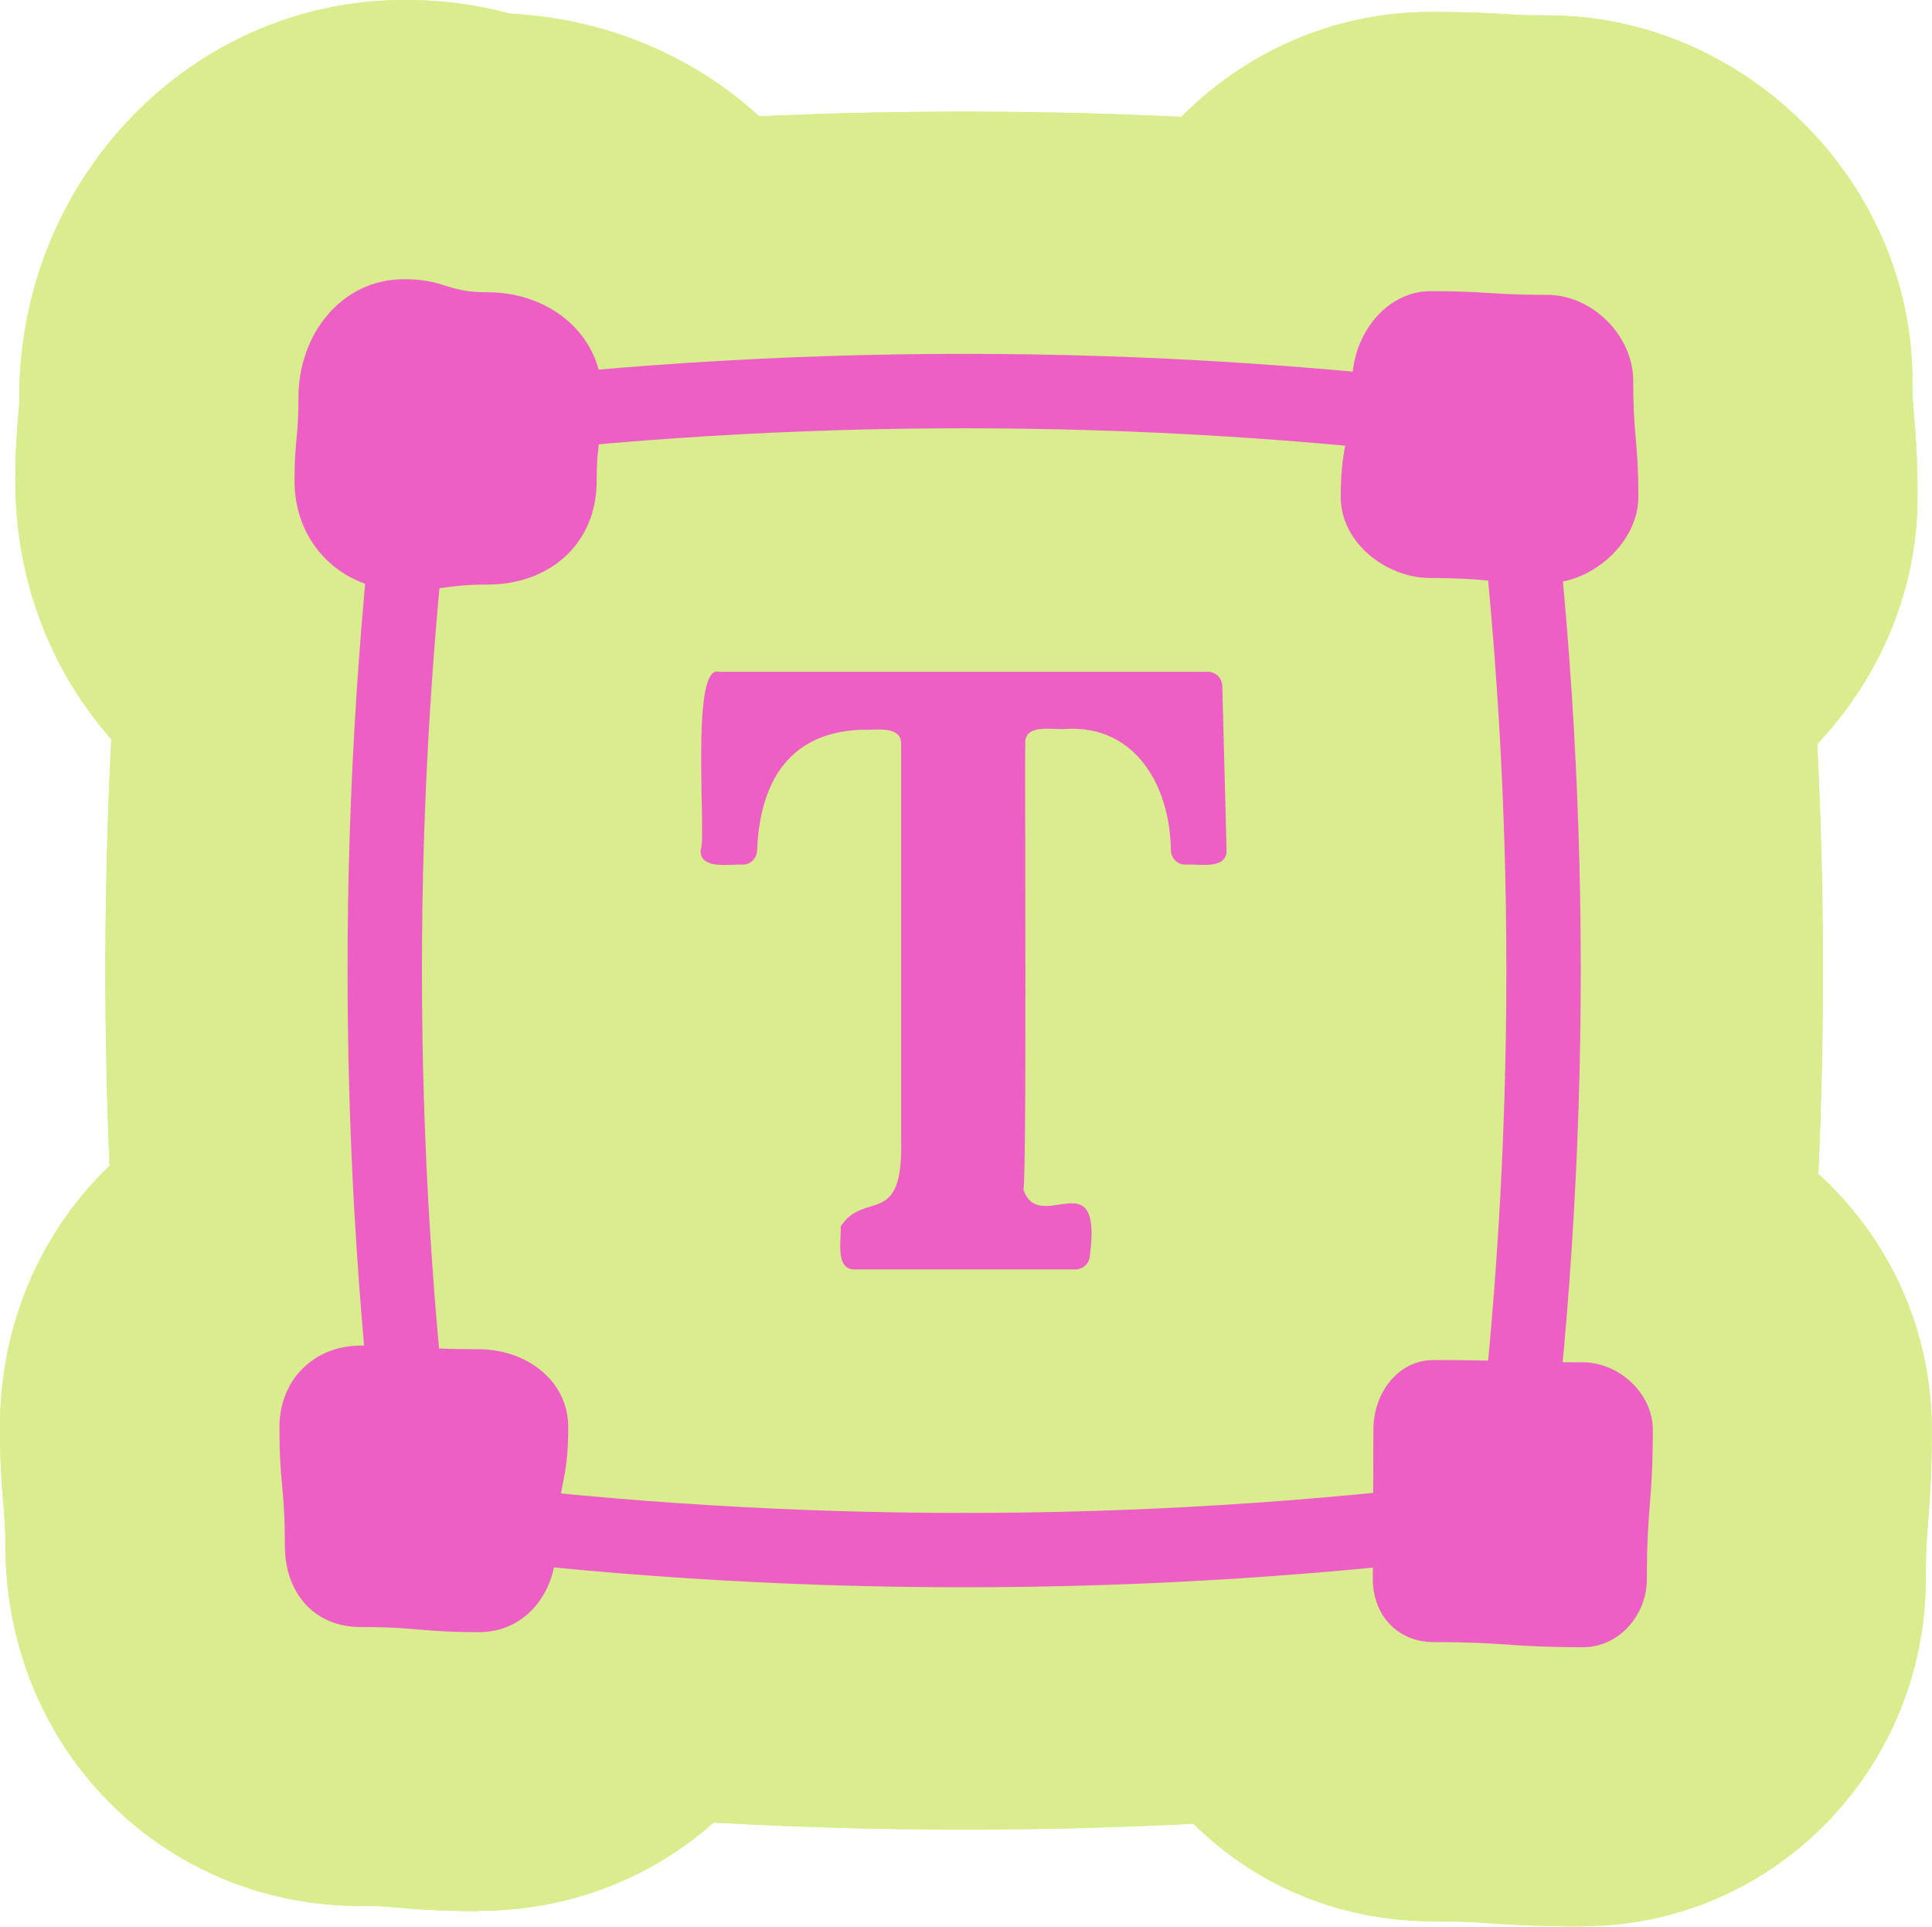
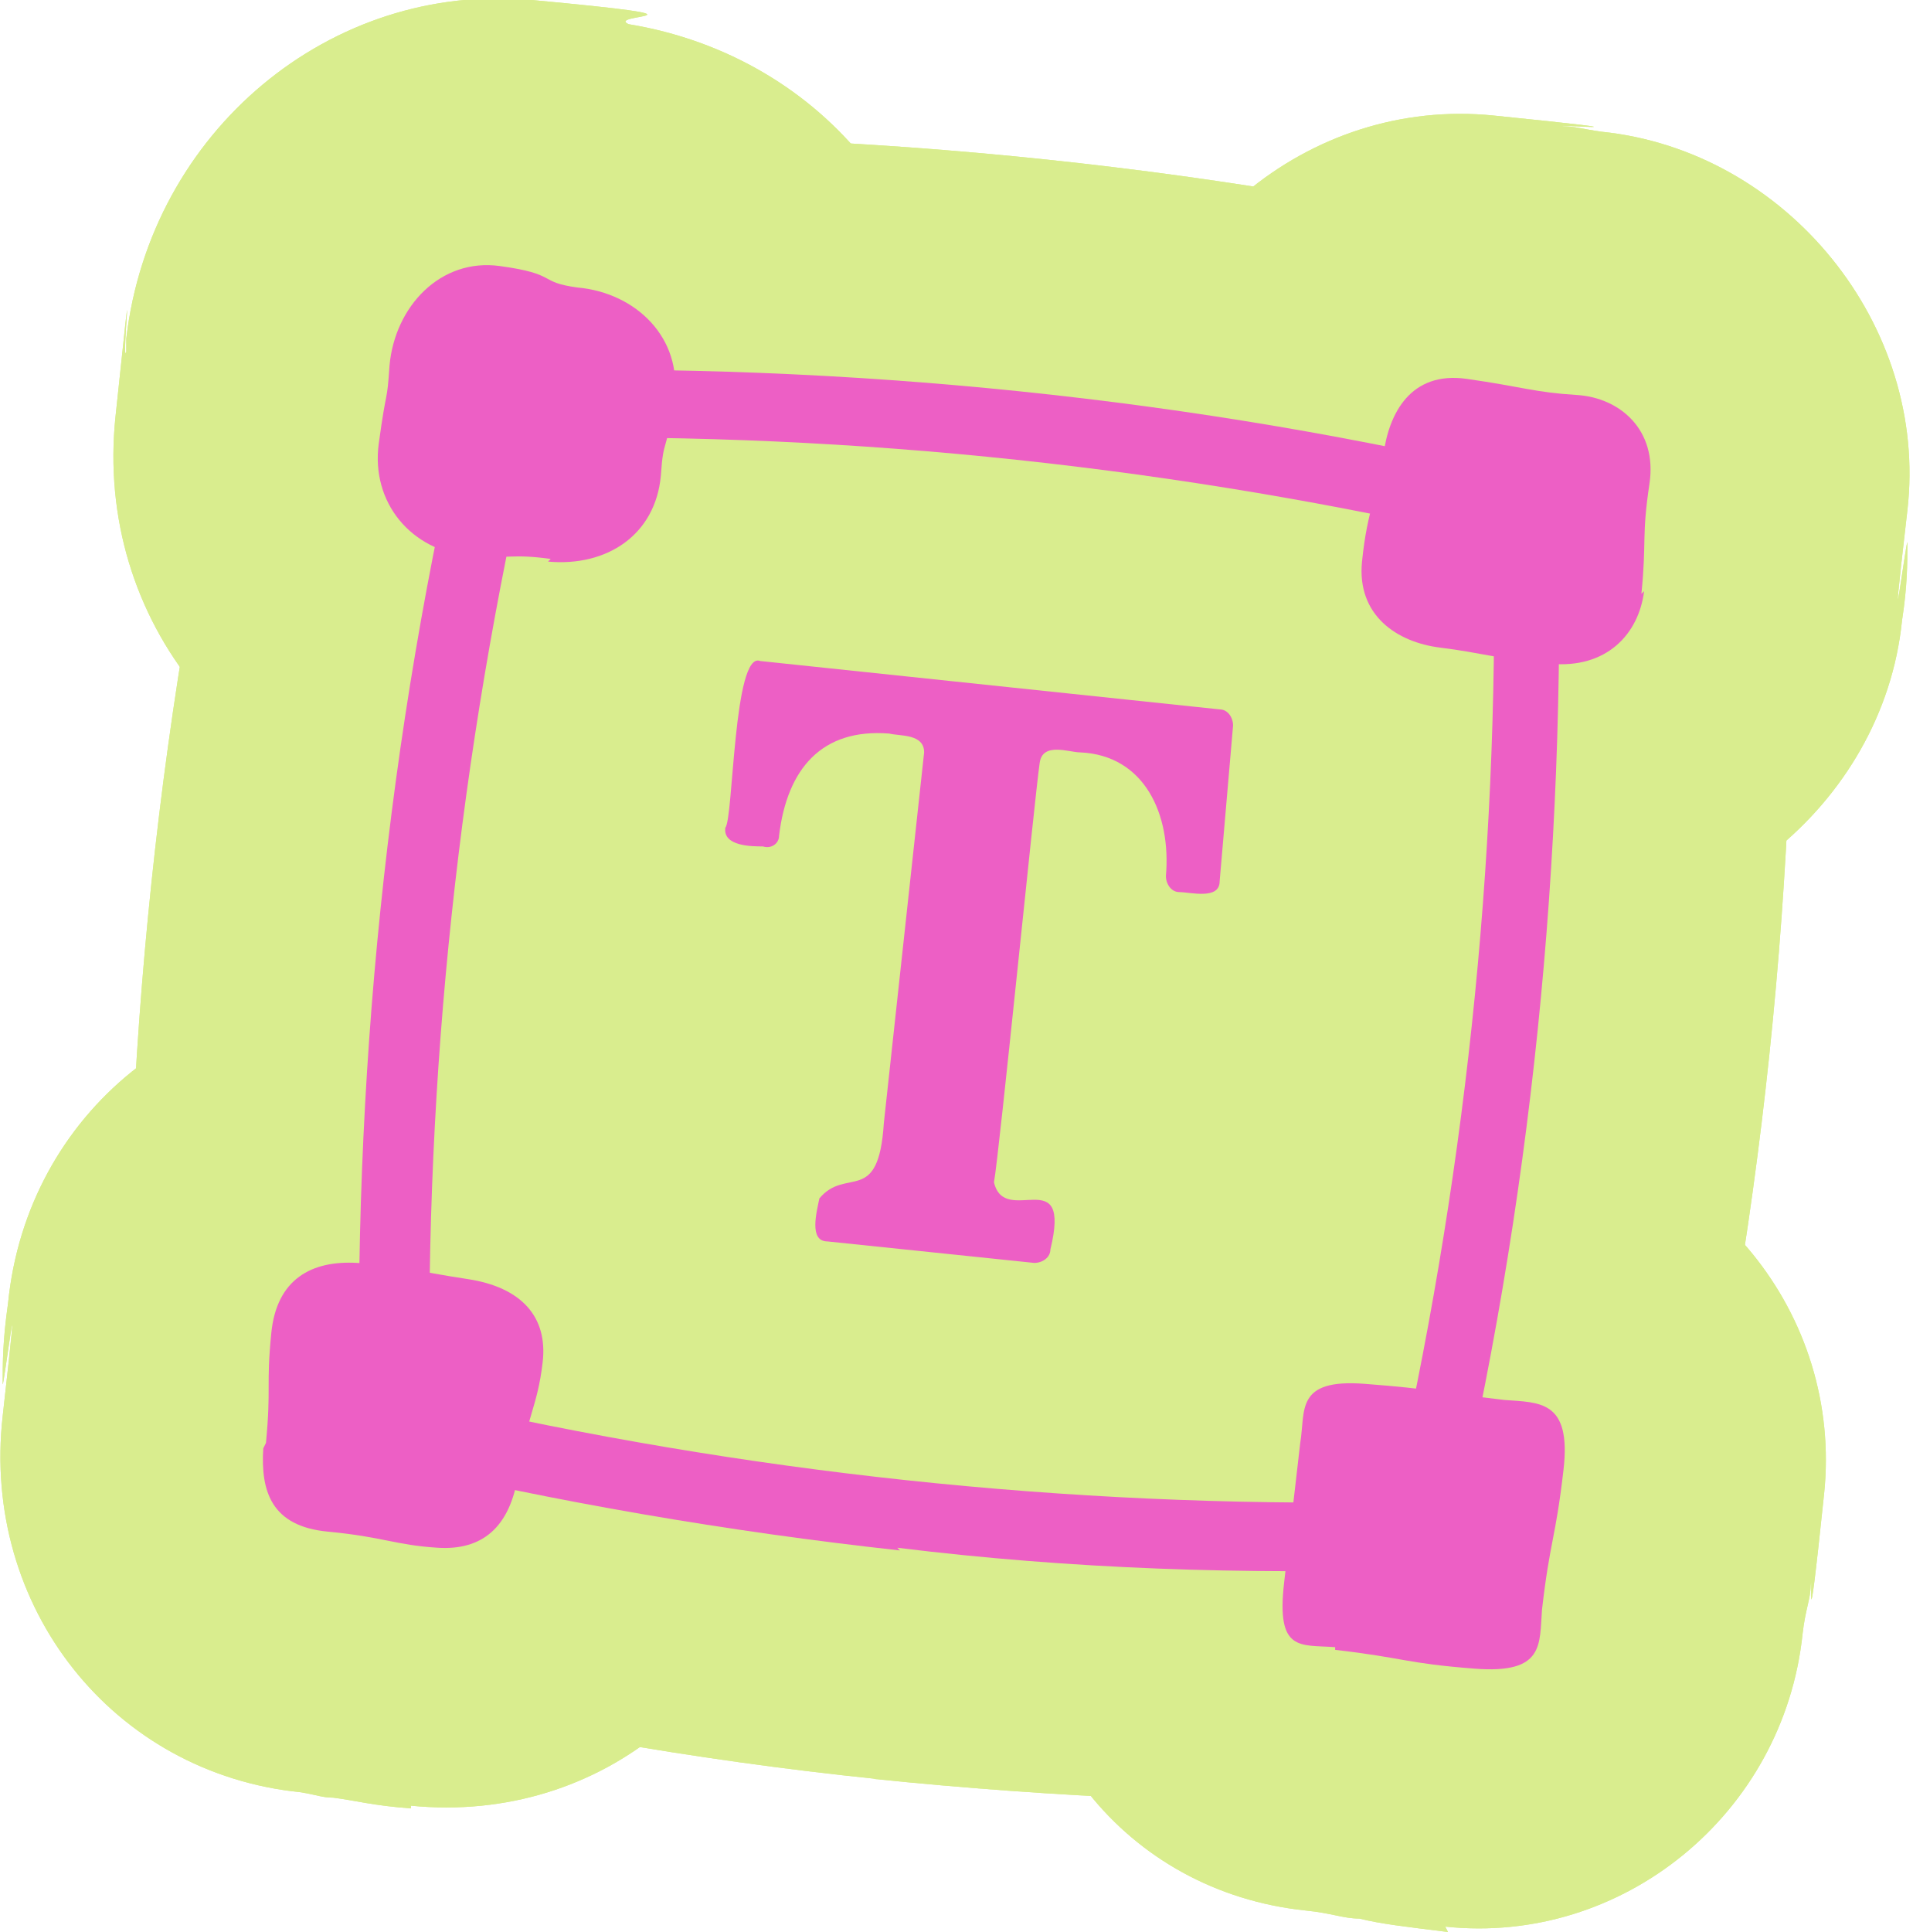
- <svg xmlns="http://www.w3.org/2000/svg" id="Ebene_2" viewBox="0 0 68.03 67.82">
+ <svg xmlns="http://www.w3.org/2000/svg" version="1.1" viewBox="0 0 71.2 71.9">
  <defs>
    <style>
      .cls-1 {
        fill: #ed5fc5;
      }

      .cls-2 {
        fill: #d9ed8e;
      }
    </style>
  </defs>
-   <g id="Ebene_1-2" data-name="Ebene_1">
-     <g id="textedit">
-       <g>
-         <g>
-           <path class="cls-2" d="M14.23,30.62c-7.67,0-13.69-6.01-13.69-13.68,0-1.11.06-1.79.11-2.4.02-.24.03-.28.03-.55C.68,6.27,6.76,0,14.23,0c1.58,0,2.76.22,3.72.48,7.41.38,13.11,6.18,13.11,13.51,0,1.28-.1,2.1-.19,2.77v.17c-.01,7.56-6.02,13.48-13.7,13.48h-.12c-.68.1-1.52.2-2.82.2ZM11.48,15.09c.36,2.02,1.7,3.74,3.46,4.54,2.39-.27,4.41-1.88,5.13-3.97-.52-2.29-2.4-4.14-4.71-4.6-1.8.64-3.27,2.17-3.88,4.03Z" />
-           <path class="cls-2" d="M14.23,30.62c-7.67,0-13.69-6.01-13.69-13.68,0-1.11.06-1.79.11-2.4.02-.24.03-.28.03-.55C.68,6.27,6.76,0,14.23,0c1.58,0,2.76.22,3.72.48,7.41.38,13.11,6.18,13.11,13.51,0,1.28-.1,2.1-.19,2.77v.17c-.01,7.56-6.02,13.48-13.7,13.48h-.12c-.68.1-1.52.2-2.82.2ZM11.48,15.09c.36,2.02,1.7,3.74,3.46,4.54,2.39-.27,4.41-1.88,5.13-3.97-.52-2.29-2.4-4.14-4.71-4.6-1.8.64-3.27,2.17-3.88,4.03Z" />
+   <g>
+     <g id="Ebene_2">
+       <g id="Ebene_1-2">
+         <g id="textedit">
+           <g>
+             <g>
+               <path class="cls-2" d="M16.5,30.5c-7.6-.8-13-7.4-12.2-15s.2-1.8.4-2.4c0-.2,0-.3,0-.5C5.6,4.9,12.3-.7,19.8,0s2.7.5,3.6.9c7.3,1.2,12.4,7.5,11.6,14.8s-.3,2.1-.5,2.7v.2c-.8,7.5-7.4,12.8-15.1,12h-.1c-.7,0-1.5,0-2.8-.1h0ZM15.4,14.8c.1,2,1.3,3.9,3,4.9,2.4,0,4.6-1.4,5.5-3.4-.3-2.3-2-4.4-4.2-5.1-1.9.4-3.5,1.8-4.3,3.6Z" />
+               <path class="cls-2" d="M16.5,30.5c-7.6-.8-13-7.4-12.2-15s.2-1.8.4-2.4c0-.2,0-.3,0-.5C5.6,4.9,12.3-.7,19.8,0s2.7.5,3.6.9c7.3,1.2,12.4,7.5,11.6,14.8s-.3,2.1-.5,2.7v.2c-.8,7.5-7.4,12.8-15.1,12h-.1c-.7,0-1.5,0-2.8-.1h0ZM15.4,14.8c.1,2,1.3,3.9,3,4.9,2.4,0,4.6-1.4,5.5-3.4-.3-2.3-2-4.4-4.2-5.1-1.9.4-3.5,1.8-4.3,3.6Z" />
+             </g>
+             <g>
+               <path class="cls-2" d="M15.3,67.3c-1.4-.1-2.1-.3-2.9-.4-.4,0-.6-.1-1.2-.2-7-.7-11.9-6.9-11.1-14s0-.8,0-1.2c0-.8,0-1.6.2-3,.7-7.1,6.9-12.1,14-11.3s2.1.3,2.7.4c.4,0,.7.1,1.4.2,7.2.8,12.3,6.9,11.6,13.9s-.5,3-.8,4h0c0,0,0,0,0,0-.8,7.2-6.8,12.2-13.9,11.5h0ZM10.4,51.1c.3,2.4,1.7,4.5,3.7,5.6,2.3-.4,4.4-2.1,5.3-4.3-.5-2-2-3.7-3.9-4.7-2.1.3-4,1.6-5.1,3.4Z" />
+               <path class="cls-2" d="M15.3,67.3c-1.4-.1-2.1-.3-2.9-.4-.4,0-.6-.1-1.2-.2-7-.7-11.9-6.9-11.1-14s0-.8,0-1.2c0-.8,0-1.6.2-3,.7-7.1,6.9-12.1,14-11.3s2.1.3,2.7.4c.4,0,.7.1,1.4.2,7.2.8,12.3,6.9,11.6,13.9s-.5,3-.8,4h0c0,0,0,0,0,0-.8,7.2-6.8,12.2-13.9,11.5h0ZM10.4,51.1c.3,2.4,1.7,4.5,3.7,5.6,2.3-.4,4.4-2.1,5.3-4.3-.5-2-2-3.7-3.9-4.7-2.1.3-4,1.6-5.1,3.4Z" />
+             </g>
+             <g>
+               <path class="cls-2" d="M53.9,71.9c-1.6-.2-2.5-.3-3.3-.5-.6,0-1-.2-2-.3-6.7-.7-11.3-6.5-10.6-13.3l.3-2.7.3-2.6c.7-6.7,6.6-11.7,13.2-11s2.2.3,2.9.4c.6,0,1.1.2,2.3.3,6.7.7,11.6,6.7,10.9,13.4s-.4,2.6-.5,3.4c0,.5-.2.9-.3,1.8-.7,6.7-6.7,11.6-13.3,10.9h0ZM48.5,56.1c.5,2.2,1.9,4,3.8,5,2.2-.5,4.1-1.9,5.1-3.8-.6-2.1-2-3.8-3.9-4.9-2.1.5-4,1.8-5,3.7h0Z" />
+               <path class="cls-2" d="M53.9,71.9c-1.6-.2-2.5-.3-3.3-.5-.6,0-1-.2-2-.3-6.7-.7-11.3-6.5-10.6-13.3l.3-2.7.3-2.6c.7-6.7,6.6-11.7,13.2-11s2.2.3,2.9.4c.6,0,1.1.2,2.3.3,6.7.7,11.6,6.7,10.9,13.4s-.4,2.6-.5,3.4c0,.5-.2.9-.3,1.8-.7,6.7-6.7,11.6-13.3,10.9h0ZM48.5,56.1c.5,2.2,1.9,4,3.8,5,2.2-.5,4.1-1.9,5.1-3.8-.6-2.1-2-3.8-3.9-4.9-2.1.5-4,1.8-5,3.7h0Z" />
+             </g>
+             <g>
+               <path class="cls-2" d="M56.6,34.5c-1.3-.1-2.1-.3-2.9-.4-.4,0-.6-.1-1.2-.2-7.1-.8-12.3-7-11.6-14s.5-3,.8-3.9h0c0,0,0,0,0-.1.8-7.1,7-12.3,13.9-11.6s2,.3,2.6.4c.4,0,.7.1,1.4.2,6.9.7,12.2,7.2,11.4,14.1s0,.8,0,1.2c0,.8,0,1.6-.2,2.9-.7,6.9-7.3,12.2-14.3,11.4h0ZM51.7,19.3c.5,2,1.8,3.7,3.7,4.5,2.1-.3,4-1.6,5-3.3-.2-2.4-1.6-4.5-3.7-5.5-2.4.4-4.3,2-5.1,4.3h0Z" />
+               <path class="cls-2" d="M56.6,34.5c-1.3-.1-2.1-.3-2.9-.4-.4,0-.6-.1-1.2-.2-7.1-.8-12.3-7-11.6-14s.5-3,.8-3.9h0c0,0,0,0,0-.1.8-7.1,7-12.3,13.9-11.6s2,.3,2.6.4c.4,0,.7.1,1.4.2,6.9.7,12.2,7.2,11.4,14.1s0,.8,0,1.2c0,.8,0,1.6-.2,2.9-.7,6.9-7.3,12.2-14.3,11.4h0ZM51.7,19.3c.5,2,1.8,3.7,3.7,4.5,2.1-.3,4-1.6,5-3.3-.2-2.4-1.6-4.5-3.7-5.5-2.4.4-4.3,2-5.1,4.3h0Z" />
+             </g>
+             <g>
+               <path class="cls-2" d="M32.6,66.2c-6.8-.7-13.5-1.9-20.2-3.5l-7.4-1.8-.2-7.6c-.3-13.7,1.1-27.3,4.3-40.6l1.8-7.4,7.6-.2c13.7-.3,27.3,1.1,40.6,4.3l7.4,1.8.2,7.6c.3,13.7-1.1,27.3-4.3,40.6l-1.8,7.4-7.6.2c-6.8.2-13.7-.1-20.5-.8ZM24.6,45.2c6.7,1.2,13.5,1.9,20.3,2.1,1.2-6.7,1.9-13.5,2.1-20.3-6.7-1.2-13.5-1.9-20.3-2.1-1.2,6.7-1.9,13.5-2.1,20.3Z" />
+               <path class="cls-2" d="M32.6,66.2c-6.8-.7-13.5-1.9-20.2-3.5l-7.4-1.8-.2-7.6c-.3-13.7,1.1-27.3,4.3-40.6l1.8-7.4,7.6-.2c13.7-.3,27.3,1.1,40.6,4.3l7.4,1.8.2,7.6c.3,13.7-1.1,27.3-4.3,40.6l-1.8,7.4-7.6.2c-6.8.2-13.7-.1-20.5-.8ZM24.6,45.2c6.7,1.2,13.5,1.9,20.3,2.1,1.2-6.7,1.9-13.5,2.1-20.3-6.7-1.2-13.5-1.9-20.3-2.1-1.2,6.7-1.9,13.5-2.1,20.3Z" />
+             </g>
+             <path class="cls-2" d="M29.8,56c-2.7-.3-5.3-1.7-7-3.8-1.8-2.2-2.5-5-2.2-8.1v-2.9s1.2-1.5,1.2-1.5c-.9-.6-1.8-1.4-2.5-2.3-1.8-2.3-2.6-5.2-2.1-8.1v-.5c.1-.1.1-.3.1-.4.3-4,.8-9,5.5-11.9,2-1.2,4.4-1.7,6.7-1.4l16.9,1.8c5.6.6,9.7,5.5,9.2,11.1l-.5,5.7c-.2,2.8-1.6,5.5-3.8,7.2-.8.7-1.8,1.2-2.8,1.6.5,1.6.6,3.6,0,6-1,5.2-5.9,8.9-11.2,8.3l-7.7-.8h0Z" />
+           </g>
+           <g>
+             <path class="cls-1" d="M20.5,20.8c-1.5-.2-1.5,0-3-.1-2.2-.2-3.7-2-3.4-4.2s.3-1.4.4-2.9c.2-2.2,1.9-4,4.1-3.7s1.4.6,2.9.8c2.2.2,3.9,1.9,3.6,4.1s-.4,1.4-.5,2.9c-.2,2.2-2,3.4-4.2,3.2h0Z" />
+             <path class="cls-1" d="M9.9,53.7c.2-2.1,0-2.1.2-4.1s1.5-2.7,3.2-2.6,2.1.3,4.1.6,3,1.4,2.8,3.1-.6,2-.9,4.1-1.4,2.9-3,2.8-2-.4-4.1-.6-2.5-1.5-2.4-3.1h0Z" />
+             <path class="cls-1" d="M49.7,61.4c2.6.3,2.6.5,5.2.7s2.4-.9,2.5-2.2c.3-2.6.5-2.6.8-5.2s-.9-2.5-2.2-2.6c-2.6-.3-2.6-.4-5.2-.6s-2.2,1-2.4,2.2c-.3,2.6-.3,2.6-.6,5.2s.6,2.3,1.9,2.4Z" />
+             <path class="cls-1" d="M61.1,22.1c.2-2,0-2.1.3-4.1s-1.1-3.2-2.7-3.3-2-.3-4.1-.6-2.9,1.3-3.1,2.8-.6,2-.8,4,1.3,3,2.9,3.2,2,.4,4.1.6,3.3-1.1,3.5-2.7h0Z" />
+             <path class="cls-1" d="M33.5,57.7c-6.4-.7-12.8-1.8-19.1-3.3l-1-.2v-1c-.3-12.9,1-25.9,4-38.4l.2-1h1c12.9-.3,25.9,1,38.4,4l1,.2v1c.3,12.9-1,25.9-4,38.4l-.2,1h-1c-6.5.2-12.9,0-19.4-.8ZM16,52.1c11.7,2.7,23.7,4,35.8,3.8,2.7-11.7,4-23.7,3.8-35.8-11.7-2.7-23.7-4-35.8-3.8-2.7,11.7-4,23.7-3.8,35.8Z" />
+             <path class="cls-1" d="M43.9,33.2c-.3,0-.5-.3-.5-.6.2-2.3-.8-4.5-3.2-4.6-.4,0-1.4-.4-1.5.4-.2,1.4-1.5,14.5-1.7,15.6.4,1.7,2.9-.8,2.1,2.5,0,.3-.3.5-.6.5l-7.7-.8c-.7,0-.4-1.1-.3-1.6,1-1.2,2.2.3,2.4-2.8l1.5-13.8c0-.7-.9-.6-1.3-.7-2.5-.2-3.8,1.3-4.1,3.8,0,.3-.3.5-.6.4-.4,0-1.5,0-1.4-.7.3-.3.3-6.6,1.3-6.2l17.1,1.8c.3,0,.5.3.5.6l-.5,5.8c0,.7-1.1.4-1.5.4h0Z" />
+           </g>
        </g>
-         <g>
-           <path class="cls-2" d="M16.86,67.28c-1.36,0-2.16-.06-2.94-.13-.4-.04-.61-.05-1.21-.05-7.02,0-12.52-5.58-12.52-12.71,0-.59-.02-.77-.05-1.18-.07-.78-.14-1.6-.14-2.97,0-7.13,5.58-12.71,12.71-12.71,1.34,0,2.09.05,2.69.08.44.03.73.05,1.46.05,7.28,0,12.99,5.53,12.99,12.58,0,1.87-.21,3.07-.41,4.04v.06s-.01.03-.01.04c0,7.23-5.52,12.89-12.57,12.89ZM10.34,51.75c.51,2.37,2.17,4.34,4.31,5.16,2.29-.69,4.12-2.55,4.77-4.85-.75-1.92-2.38-3.51-4.37-4.22-2.1.55-3.85,2.02-4.71,3.91Z" />
-           <path class="cls-2" d="M16.86,67.28c-1.36,0-2.16-.06-2.94-.13-.4-.04-.61-.05-1.21-.05-7.02,0-12.52-5.58-12.52-12.71,0-.59-.02-.77-.05-1.18-.07-.78-.14-1.6-.14-2.97,0-7.13,5.58-12.71,12.71-12.71,1.34,0,2.09.05,2.69.08.44.03.73.05,1.46.05,7.28,0,12.99,5.53,12.99,12.58,0,1.87-.21,3.07-.41,4.04v.06s-.01.03-.01.04c0,7.23-5.52,12.89-12.57,12.89ZM10.34,51.75c.51,2.37,2.17,4.34,4.31,5.16,2.29-.69,4.12-2.55,4.77-4.85-.75-1.92-2.38-3.51-4.37-4.22-2.1.55-3.85,2.02-4.71,3.91Z" />
-         </g>
-         <g>
-           <path class="cls-2" d="M55.74,67.82c-1.64,0-2.55-.06-3.29-.11-.57-.04-.99-.07-1.98-.07-6.72,0-11.97-5.3-11.97-12.06,0-1.34,0-2.02,0-2.69,0-.64,0-1.29,0-2.57,0-6.78,5.36-12.29,11.96-12.29,1.47,0,2.26.02,2.95.05.58.02,1.16.04,2.32.04,6.78,0,12.29,5.47,12.29,12.2,0,1.71-.08,2.66-.14,3.42-.04.55-.07.92-.07,1.84,0,6.74-5.42,12.23-12.08,12.23ZM48.74,52.72c.68,2.11,2.26,3.78,4.3,4.57,2.13-.72,3.84-2.31,4.65-4.33-.77-1.99-2.37-3.61-4.36-4.42-2.07.68-3.75,2.22-4.59,4.19Z" />
-           <path class="cls-2" d="M55.74,67.82c-1.64,0-2.55-.06-3.29-.11-.57-.04-.99-.07-1.98-.07-6.72,0-11.97-5.3-11.97-12.06,0-1.34,0-2.02,0-2.69,0-.64,0-1.29,0-2.57,0-6.78,5.36-12.29,11.96-12.29,1.47,0,2.26.02,2.95.05.58.02,1.16.04,2.32.04,6.78,0,12.29,5.47,12.29,12.2,0,1.71-.08,2.66-.14,3.42-.04.55-.07.92-.07,1.84,0,6.74-5.42,12.23-12.08,12.23ZM48.74,52.72c.68,2.11,2.26,3.78,4.3,4.57,2.13-.72,3.84-2.31,4.65-4.33-.77-1.99-2.37-3.61-4.36-4.42-2.07.68-3.75,2.22-4.59,4.19Z" />
-         </g>
-         <g>
-           <path class="cls-2" d="M54.47,30.37c-1.34,0-2.13-.06-2.89-.12-.4-.03-.6-.05-1.2-.05-7.17,0-13-5.69-13-12.69,0-1.85.2-3.02.4-3.98v-.07s.01-.03.01-.05c0-7.16,5.65-12.99,12.59-12.99,1.32,0,2.06.04,2.65.08.44.03.72.04,1.45.04,6.97,0,12.86,5.89,12.86,12.86,0,.58.02.77.05,1.17.07.77.13,1.58.13,2.93,0,6.97-5.98,12.86-13.05,12.86ZM48.06,15.74c.69,1.95,2.22,3.46,4.18,4.12,2.1-.54,3.82-1.98,4.66-3.85-.48-2.38-2.08-4.28-4.22-5.08-2.3.62-4.04,2.42-4.62,4.8Z" />
-           <path class="cls-2" d="M54.47,30.37c-1.34,0-2.13-.06-2.89-.12-.4-.03-.6-.05-1.2-.05-7.17,0-13-5.69-13-12.69,0-1.85.2-3.02.4-3.98v-.07s.01-.03.01-.05c0-7.16,5.65-12.99,12.59-12.99,1.32,0,2.06.04,2.65.08.44.03.72.04,1.45.04,6.97,0,12.86,5.89,12.86,12.86,0,.58.02.77.05,1.17.07.77.13,1.58.13,2.93,0,6.97-5.98,12.86-13.05,12.86ZM48.06,15.74c.69,1.95,2.22,3.46,4.18,4.12,2.1-.54,3.82-1.98,4.66-3.85-.48-2.38-2.08-4.28-4.22-5.08-2.3.62-4.04,2.42-4.62,4.8Z" />
-         </g>
-         <g>
-           <path class="cls-2" d="M33.95,64.41c-6.83,0-13.65-.44-20.43-1.32l-7.51-.98-.98-7.51c-1.76-13.56-1.76-27.3,0-40.86l.98-7.51,7.51-.98c13.56-1.76,27.3-1.76,40.86,0l7.51.98.98,7.51c1.76,13.56,1.76,27.3,0,40.86l-.98,7.51-7.51.98c-6.78.88-13.61,1.32-20.43,1.32ZM23.75,44.36c6.78.5,13.6.5,20.38,0,.5-6.78.5-13.6,0-20.38-6.78-.5-13.6-.5-20.38,0-.5,6.78-.5,13.6,0,20.38Z" />
-           <path class="cls-2" d="M33.95,64.41c-6.83,0-13.65-.44-20.43-1.32l-7.51-.98-.98-7.51c-1.76-13.56-1.76-27.3,0-40.86l.98-7.51,7.51-.98c13.56-1.76,27.3-1.76,40.86,0l7.51.98.98,7.51c1.76,13.56,1.76,27.3,0,40.86l-.98,7.51-7.51.98c-6.78.88-13.61,1.32-20.43,1.32ZM23.75,44.36c6.78.5,13.6.5,20.38,0,.5-6.78.5-13.6,0-20.38-6.78-.5-13.6-.5-20.38,0-.5,6.78-.5,13.6,0,20.38Z" />
-         </g>
-         <path class="cls-2" d="M30.1,54.52c-2.76,0-5.43-1.11-7.36-3.07-2.01-2.05-3.01-4.68-2.99-7.82l-.3-2.89,1.03-1.59c-1-.5-1.9-1.16-2.71-1.99-2.02-2.06-3.09-4.91-2.92-7.81l.03-.55c0-.13,0-.27,0-.42-.08-4.03-.17-9.05,4.19-12.44,1.86-1.45,4.18-2.19,6.5-2.12h16.96c5.64,0,10.19,4.42,10.34,10.06l.15,5.76c.08,2.84-1,5.6-2.99,7.59-.77.78-1.63,1.41-2.57,1.89.62,1.57.96,3.54.7,5.98-.46,5.28-4.91,9.44-10.31,9.44h-7.77Z" />
-       </g>
-       <g>
-         <path class="cls-1" d="M17.17,20.58c-1.47,0-1.47.2-2.95.2-2.2,0-3.85-1.65-3.85-3.85,0-1.47.14-1.47.14-2.95,0-2.2,1.51-4.15,3.71-4.15,1.47,0,1.47.46,2.95.46,2.2,0,4.04,1.49,4.04,3.7,0,1.47-.2,1.47-.2,2.95,0,2.2-1.65,3.64-3.85,3.64Z" />
-         <path class="cls-1" d="M10.03,54.39c0-2.08-.19-2.08-.19-4.15,0-1.66,1.21-2.87,2.87-2.87,2.08,0,2.08.13,4.15.13,1.66,0,3.15,1.09,3.15,2.75,0,2.08-.42,2.08-.42,4.15,0,1.66-1.07,3.06-2.73,3.06-2.08,0-2.08-.18-4.15-.18-1.66,0-2.68-1.21-2.68-2.87Z" />
-         <path class="cls-1" d="M50.48,57.81c2.63,0,2.63.18,5.26.18,1.27,0,2.25-1.13,2.25-2.4,0-2.63.21-2.63.21-5.26,0-1.27-1.19-2.37-2.46-2.37-2.63,0-2.63-.08-5.26-.08-1.27,0-2.12,1.18-2.12,2.45,0,2.63-.02,2.63-.02,5.26,0,1.27.87,2.22,2.14,2.22Z" />
-         <path class="cls-1" d="M57.69,17.51c0-2.05-.18-2.05-.18-4.1,0-1.59-1.44-3.03-3.03-3.03-2.05,0-2.05-.13-4.1-.13-1.59,0-2.76,1.56-2.76,3.15,0,2.05-.41,2.05-.41,4.1,0,1.59,1.58,2.85,3.17,2.85,2.05,0,2.05.18,4.1.18,1.59,0,3.21-1.44,3.21-3.03Z" />
-         <path class="cls-1" d="M33.95,55.88c-6.46,0-12.92-.42-19.33-1.25l-1-.13-.13-1c-1.67-12.83-1.67-25.83,0-38.66l.13-1,1-.13c12.83-1.67,25.83-1.67,38.66,0l1,.13.13,1c1.67,12.83,1.67,25.83,0,38.66l-.13,1-1,.13c-6.41.83-12.87,1.25-19.33,1.25ZM15.96,52.16c11.94,1.47,24.03,1.47,35.98,0,1.47-11.94,1.47-24.03,0-35.98-11.94-1.47-24.03-1.47-35.98,0-1.47,11.94-1.47,24.03,0,35.98Z" />
-         <path class="cls-1" d="M41.74,30.44c-.28,0-.5-.22-.51-.5-.03-2.28-1.25-4.41-3.69-4.28-.43.05-1.46-.21-1.44.51-.02,1.45.06,14.62-.06,15.71.54,1.63,2.78-1.09,2.34,2.3,0,.28-.23.51-.51.51h-7.76c-.73.02-.47-1.08-.51-1.51.85-1.31,2.22.11,2.13-3.09,0,0,0-13.89,0-13.89.02-.69-.96-.48-1.38-.51-2.47.08-3.59,1.72-3.69,4.25-.01.28-.23.5-.51.5-.41-.03-1.52.2-1.48-.52.22-.36-.38-6.55.64-6.27,0,0,17.22,0,17.22,0,.28,0,.5.22.51.5l.15,5.77c.03.73-1.04.48-1.47.52Z" />
      </g>
    </g>
  </g>
</svg>
